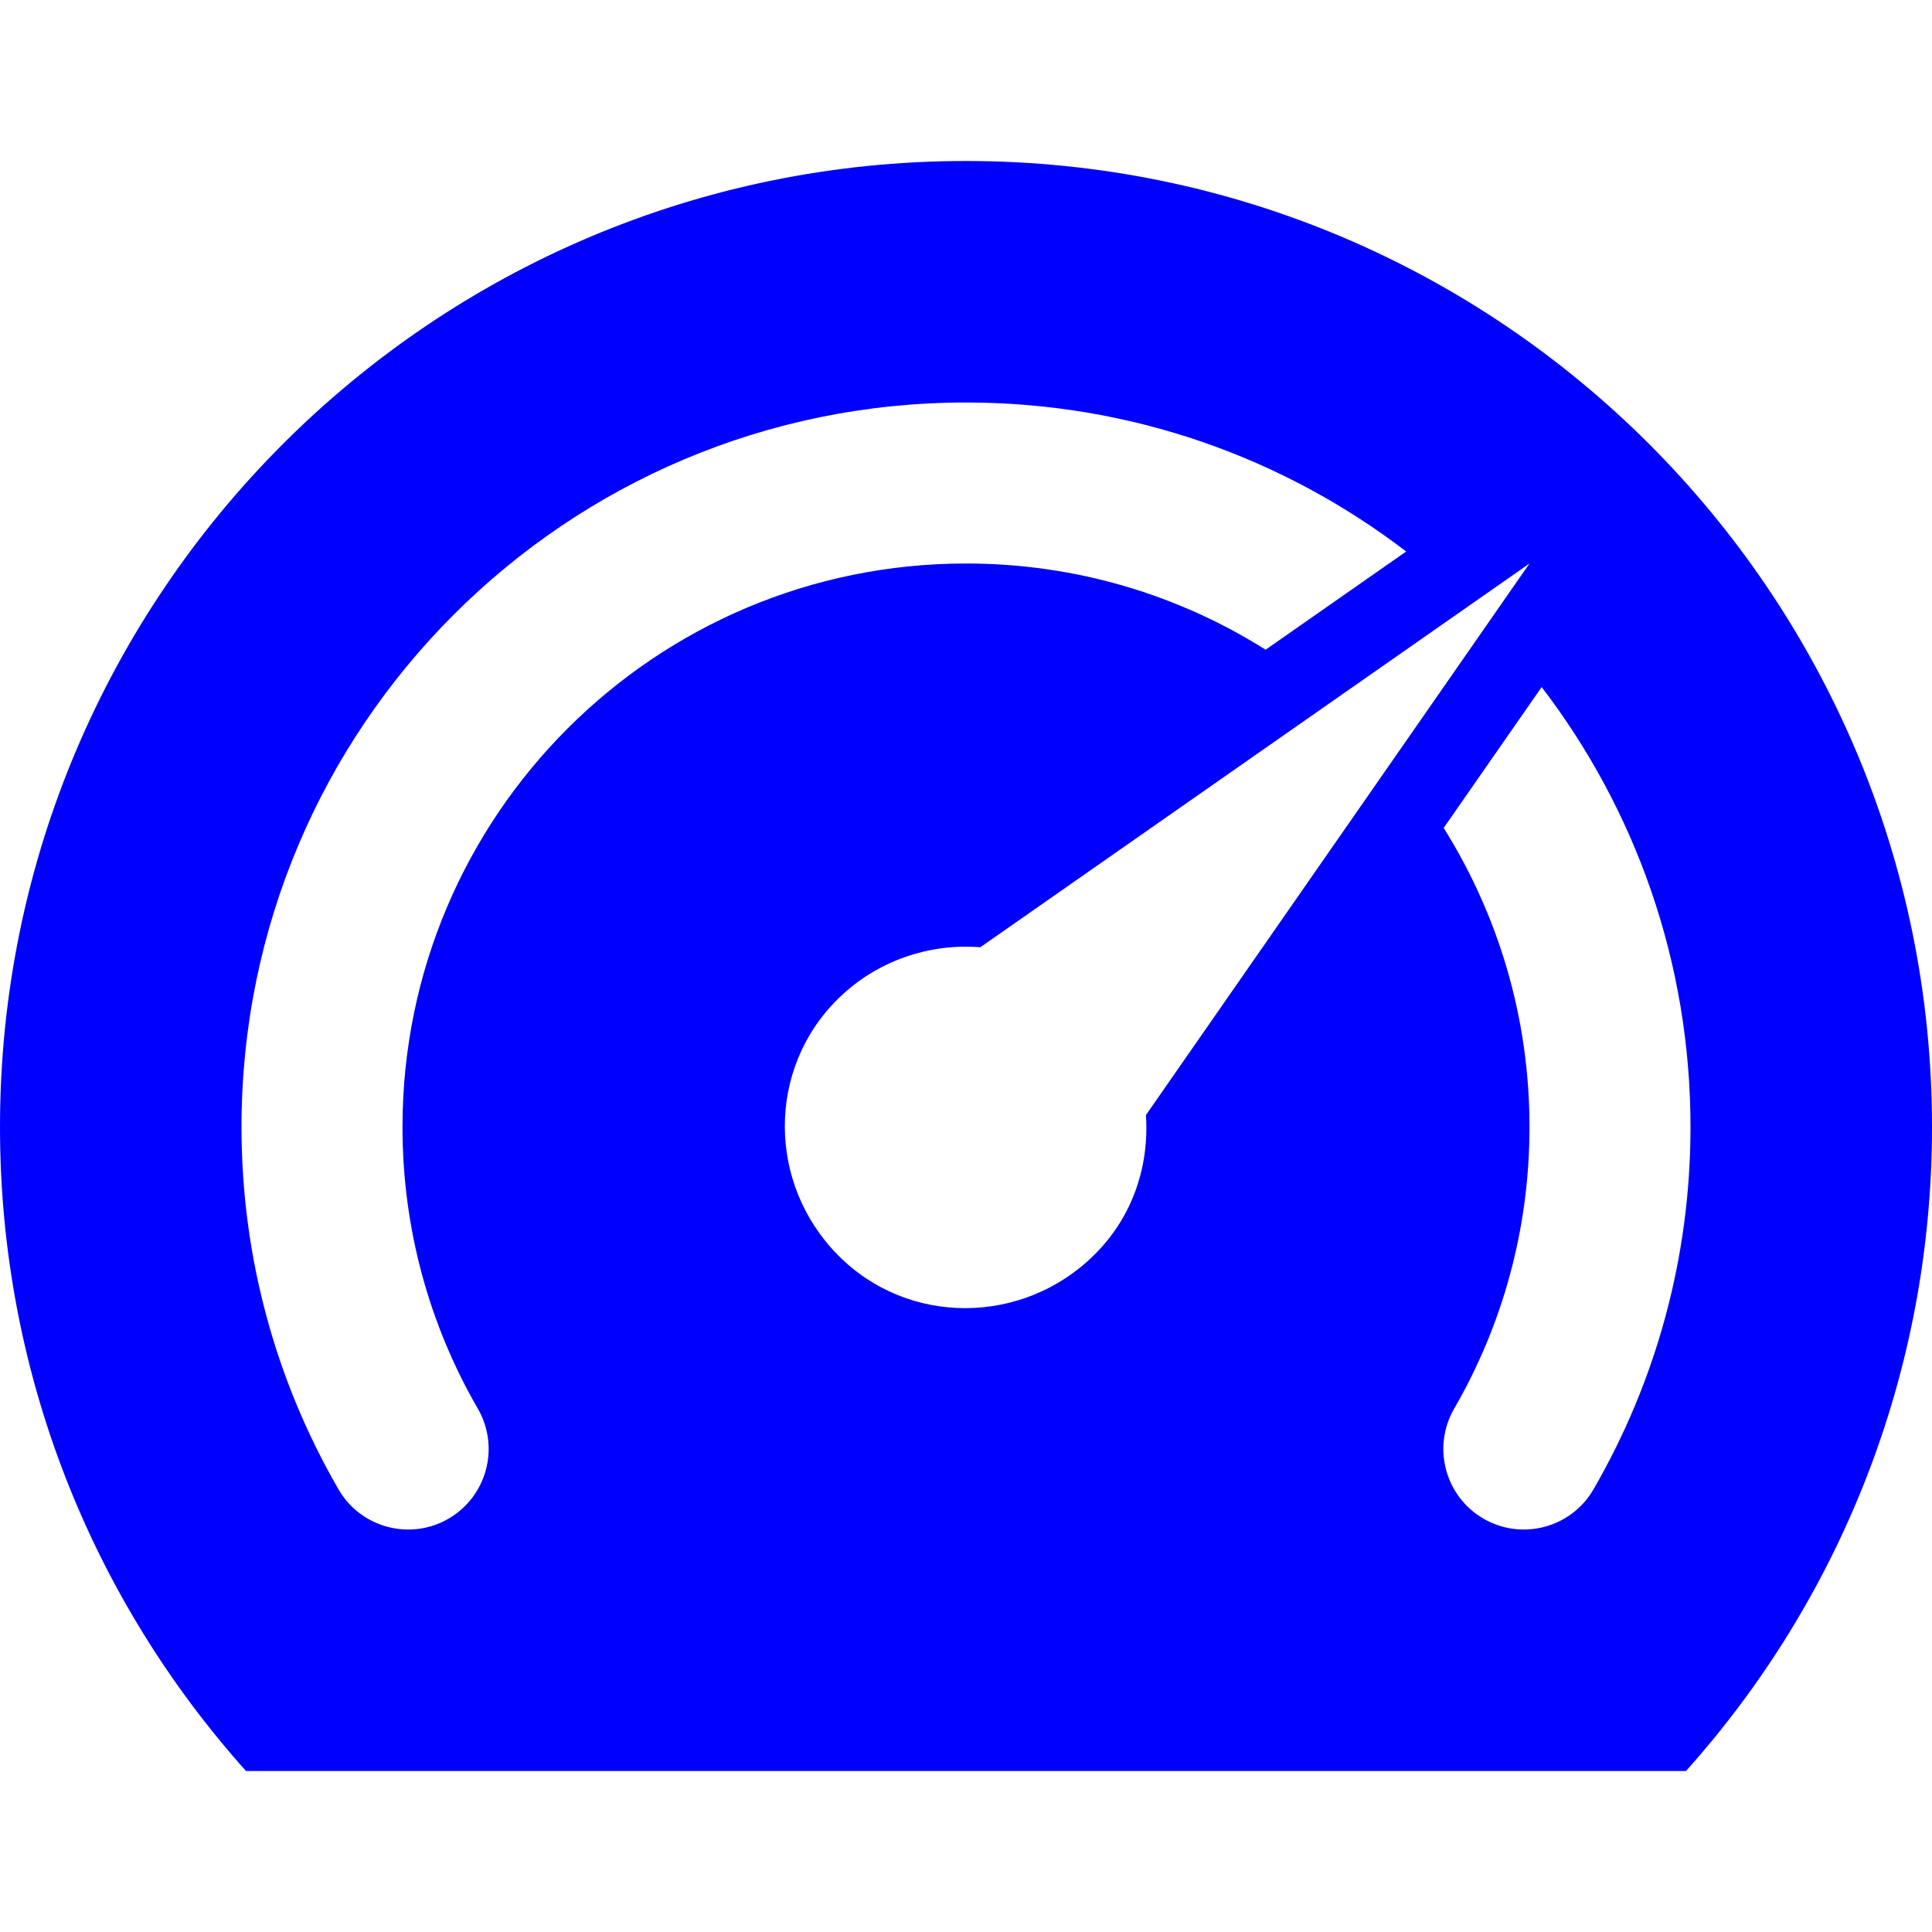
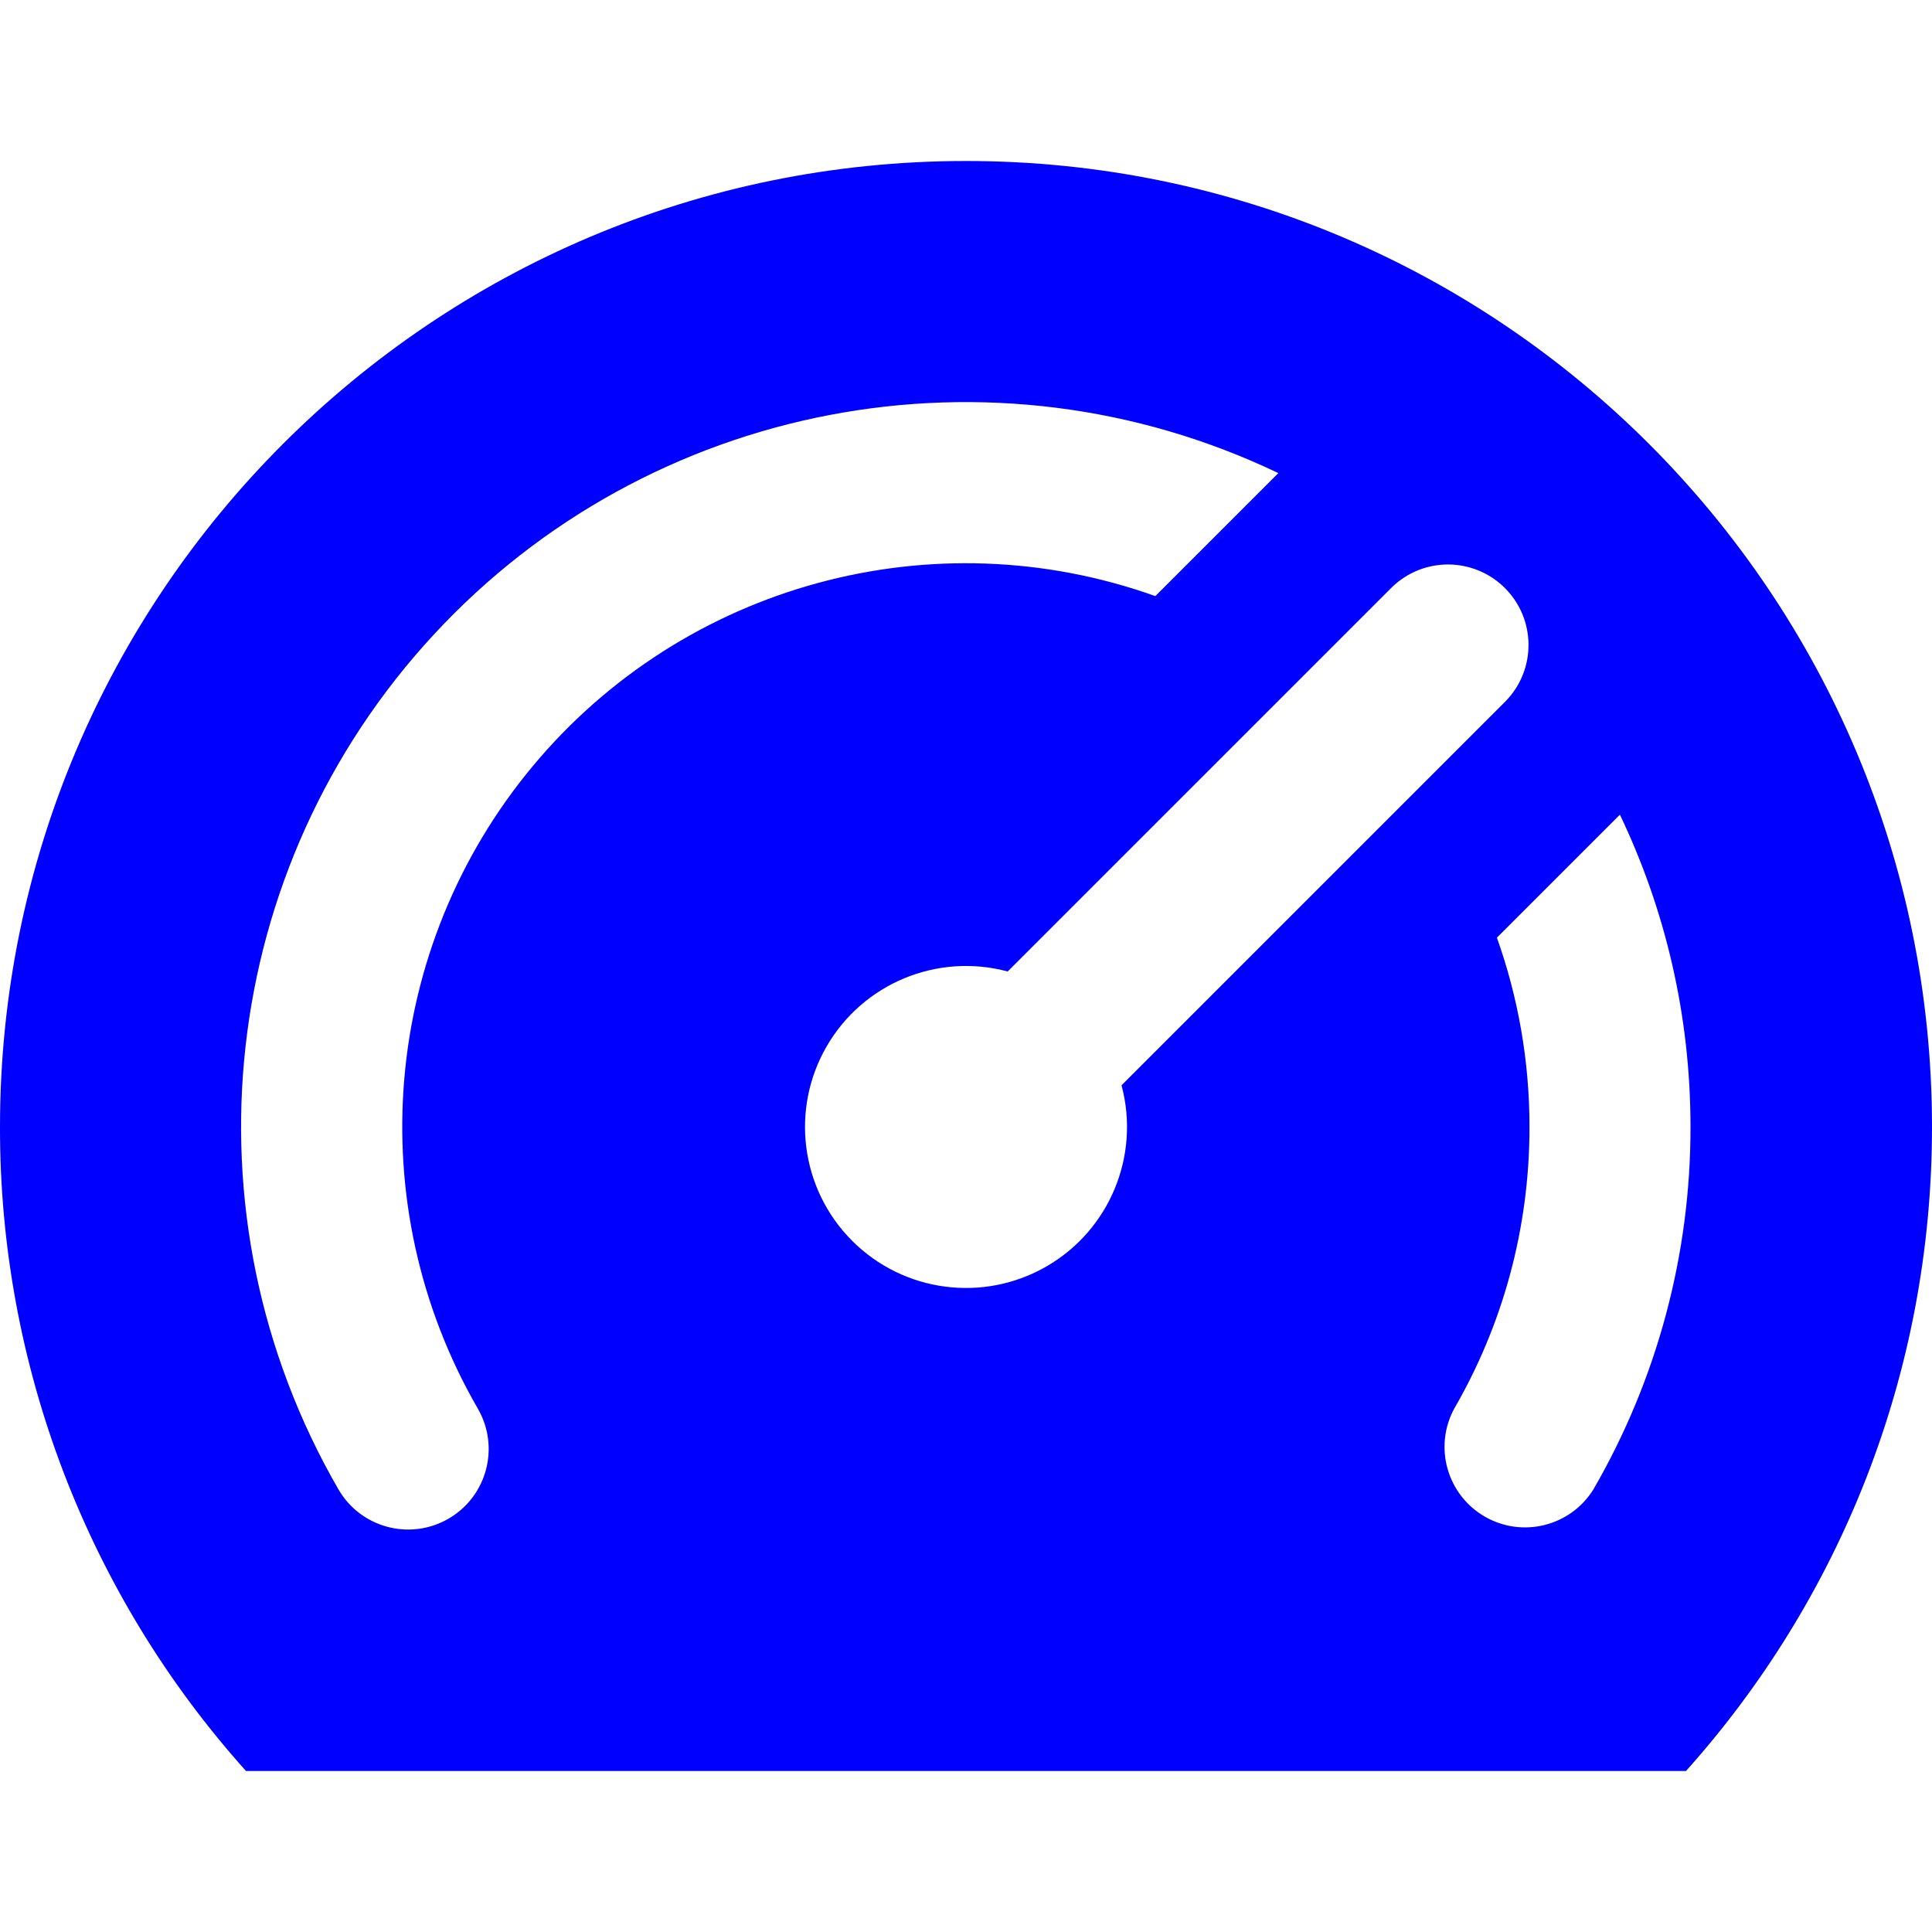
- <svg xmlns="http://www.w3.org/2000/svg" width="24" height="24" viewBox="0 0 24 24" fill="none">
-   <path fill-rule="evenodd" clip-rule="evenodd" d="M20.944 22C22.845 19.877 24 17.073 24 14C24 7.373 18.627 2 12 2C5.373 2 0 7.373 0 14C0 17.073 1.155 19.877 3.056 22H20.944ZM5 14C5 10.134 8.134 7 12 7C13.368 7 14.644 7.392 15.722 8.071L17.468 6.851C15.952 5.69 14.057 5 12 5C7.029 5 3 9.029 3 14C3 15.638 3.438 17.176 4.205 18.501C4.481 18.979 5.093 19.142 5.571 18.866C6.049 18.589 6.212 17.977 5.936 17.499C5.341 16.471 5 15.277 5 14ZM19.151 8.535L17.934 10.285C18.609 11.362 19 12.635 19 14C19 15.277 18.659 16.471 18.064 17.499C17.788 17.977 17.951 18.589 18.429 18.866C18.907 19.142 19.519 18.979 19.795 18.501C20.562 17.176 21 15.638 21 14C21 11.944 20.311 10.05 19.151 8.535ZM19 7L14.235 13.852C14.277 14.481 14.075 15.113 13.591 15.591C12.707 16.464 11.281 16.476 10.409 15.591C9.535 14.707 9.524 13.282 10.409 12.409C10.893 11.931 11.549 11.717 12.178 11.767L19 7Z" fill="#0000FF" />
+ <svg xmlns="http://www.w3.org/2000/svg" width="24" height="24" fill="none">
+   <path fill-rule="evenodd" d="M24 14c0 3.073-1.155 5.877-3.056 8H3.056A11.955 11.955 0 0 1 0 14C0 7.373 5.373 2 12 2s12 5.373 12 12Zm-3.877-3.88-1.528 1.528c.262.735.405 1.527.405 2.352 0 1.277-.34 2.47-.936 3.5a1 1 0 0 0 1.731 1A8.963 8.963 0 0 0 21 14c0-1.39-.315-2.705-.877-3.88ZM15.88 5.877A9 9 0 0 0 4.204 18.501a1 1 0 0 0 1.732-1.002 7 7 0 0 1 8.416-10.094l1.528-1.528Zm2.827 2.83a1 1 0 0 0-1.414-1.414l-4.775 4.775a2 2 0 1 0 1.414 1.414l4.775-4.775Z" clip-rule="evenodd" fill="#0000FF" />
</svg>
